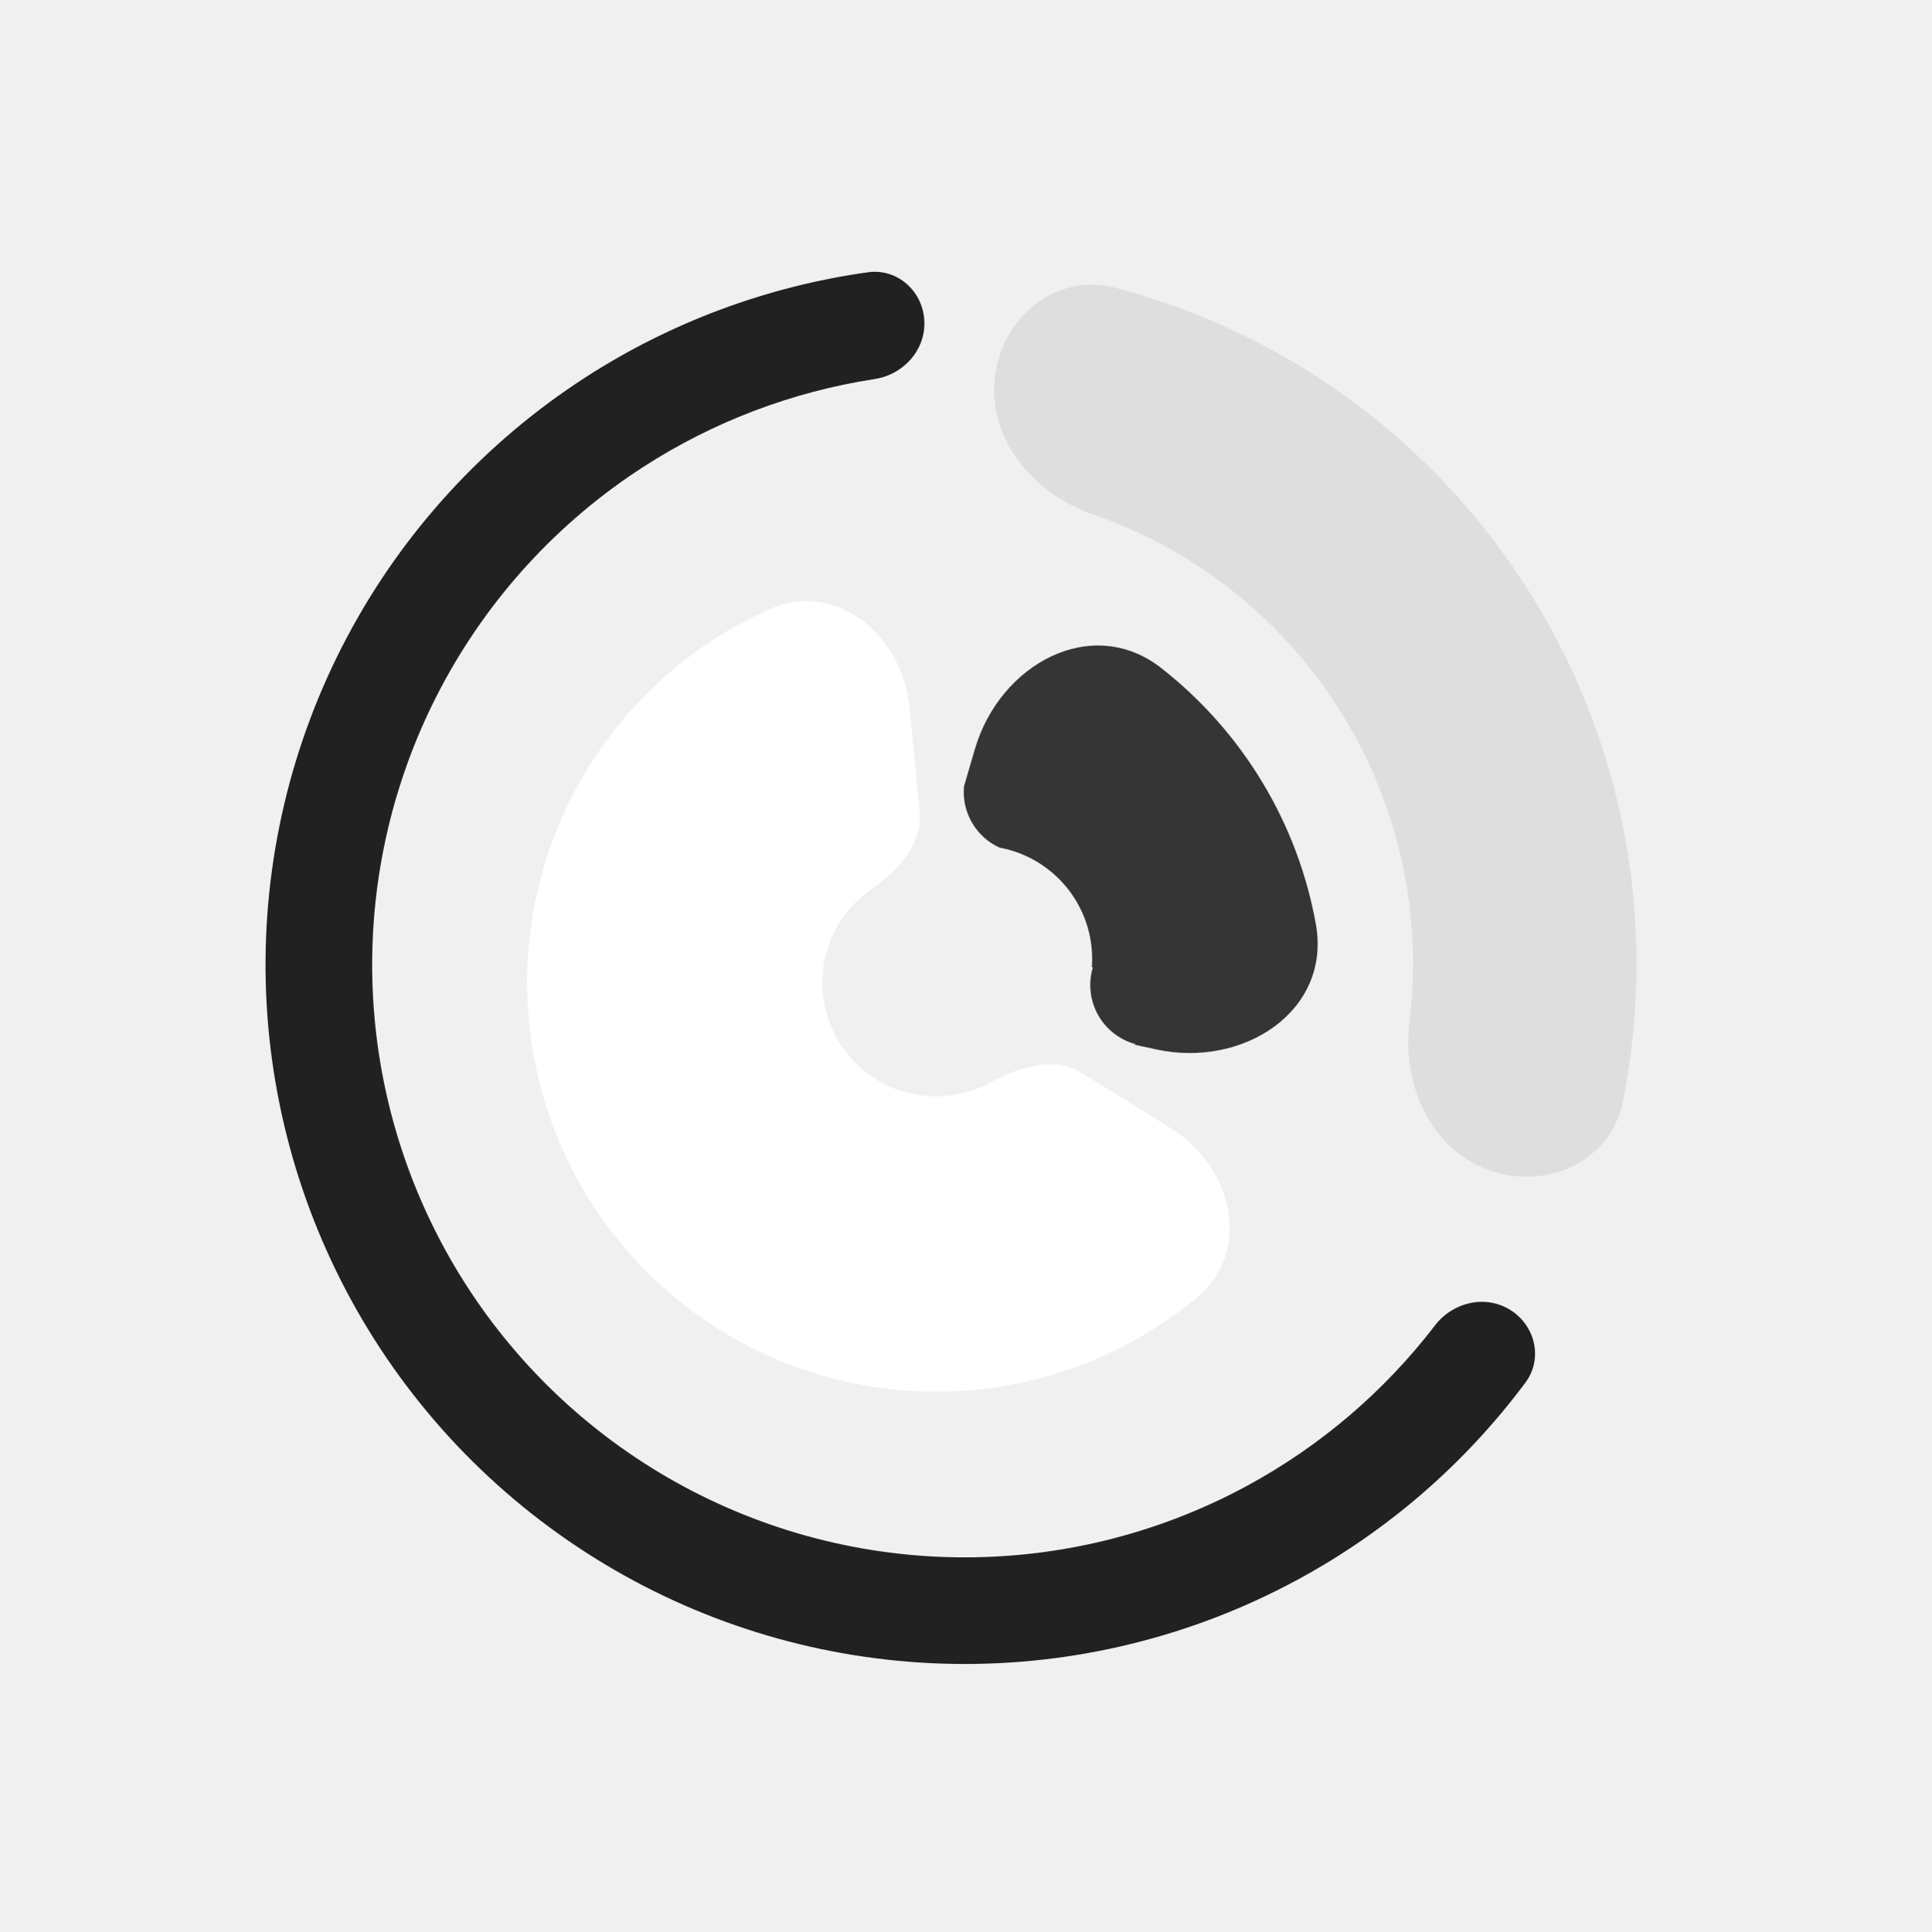
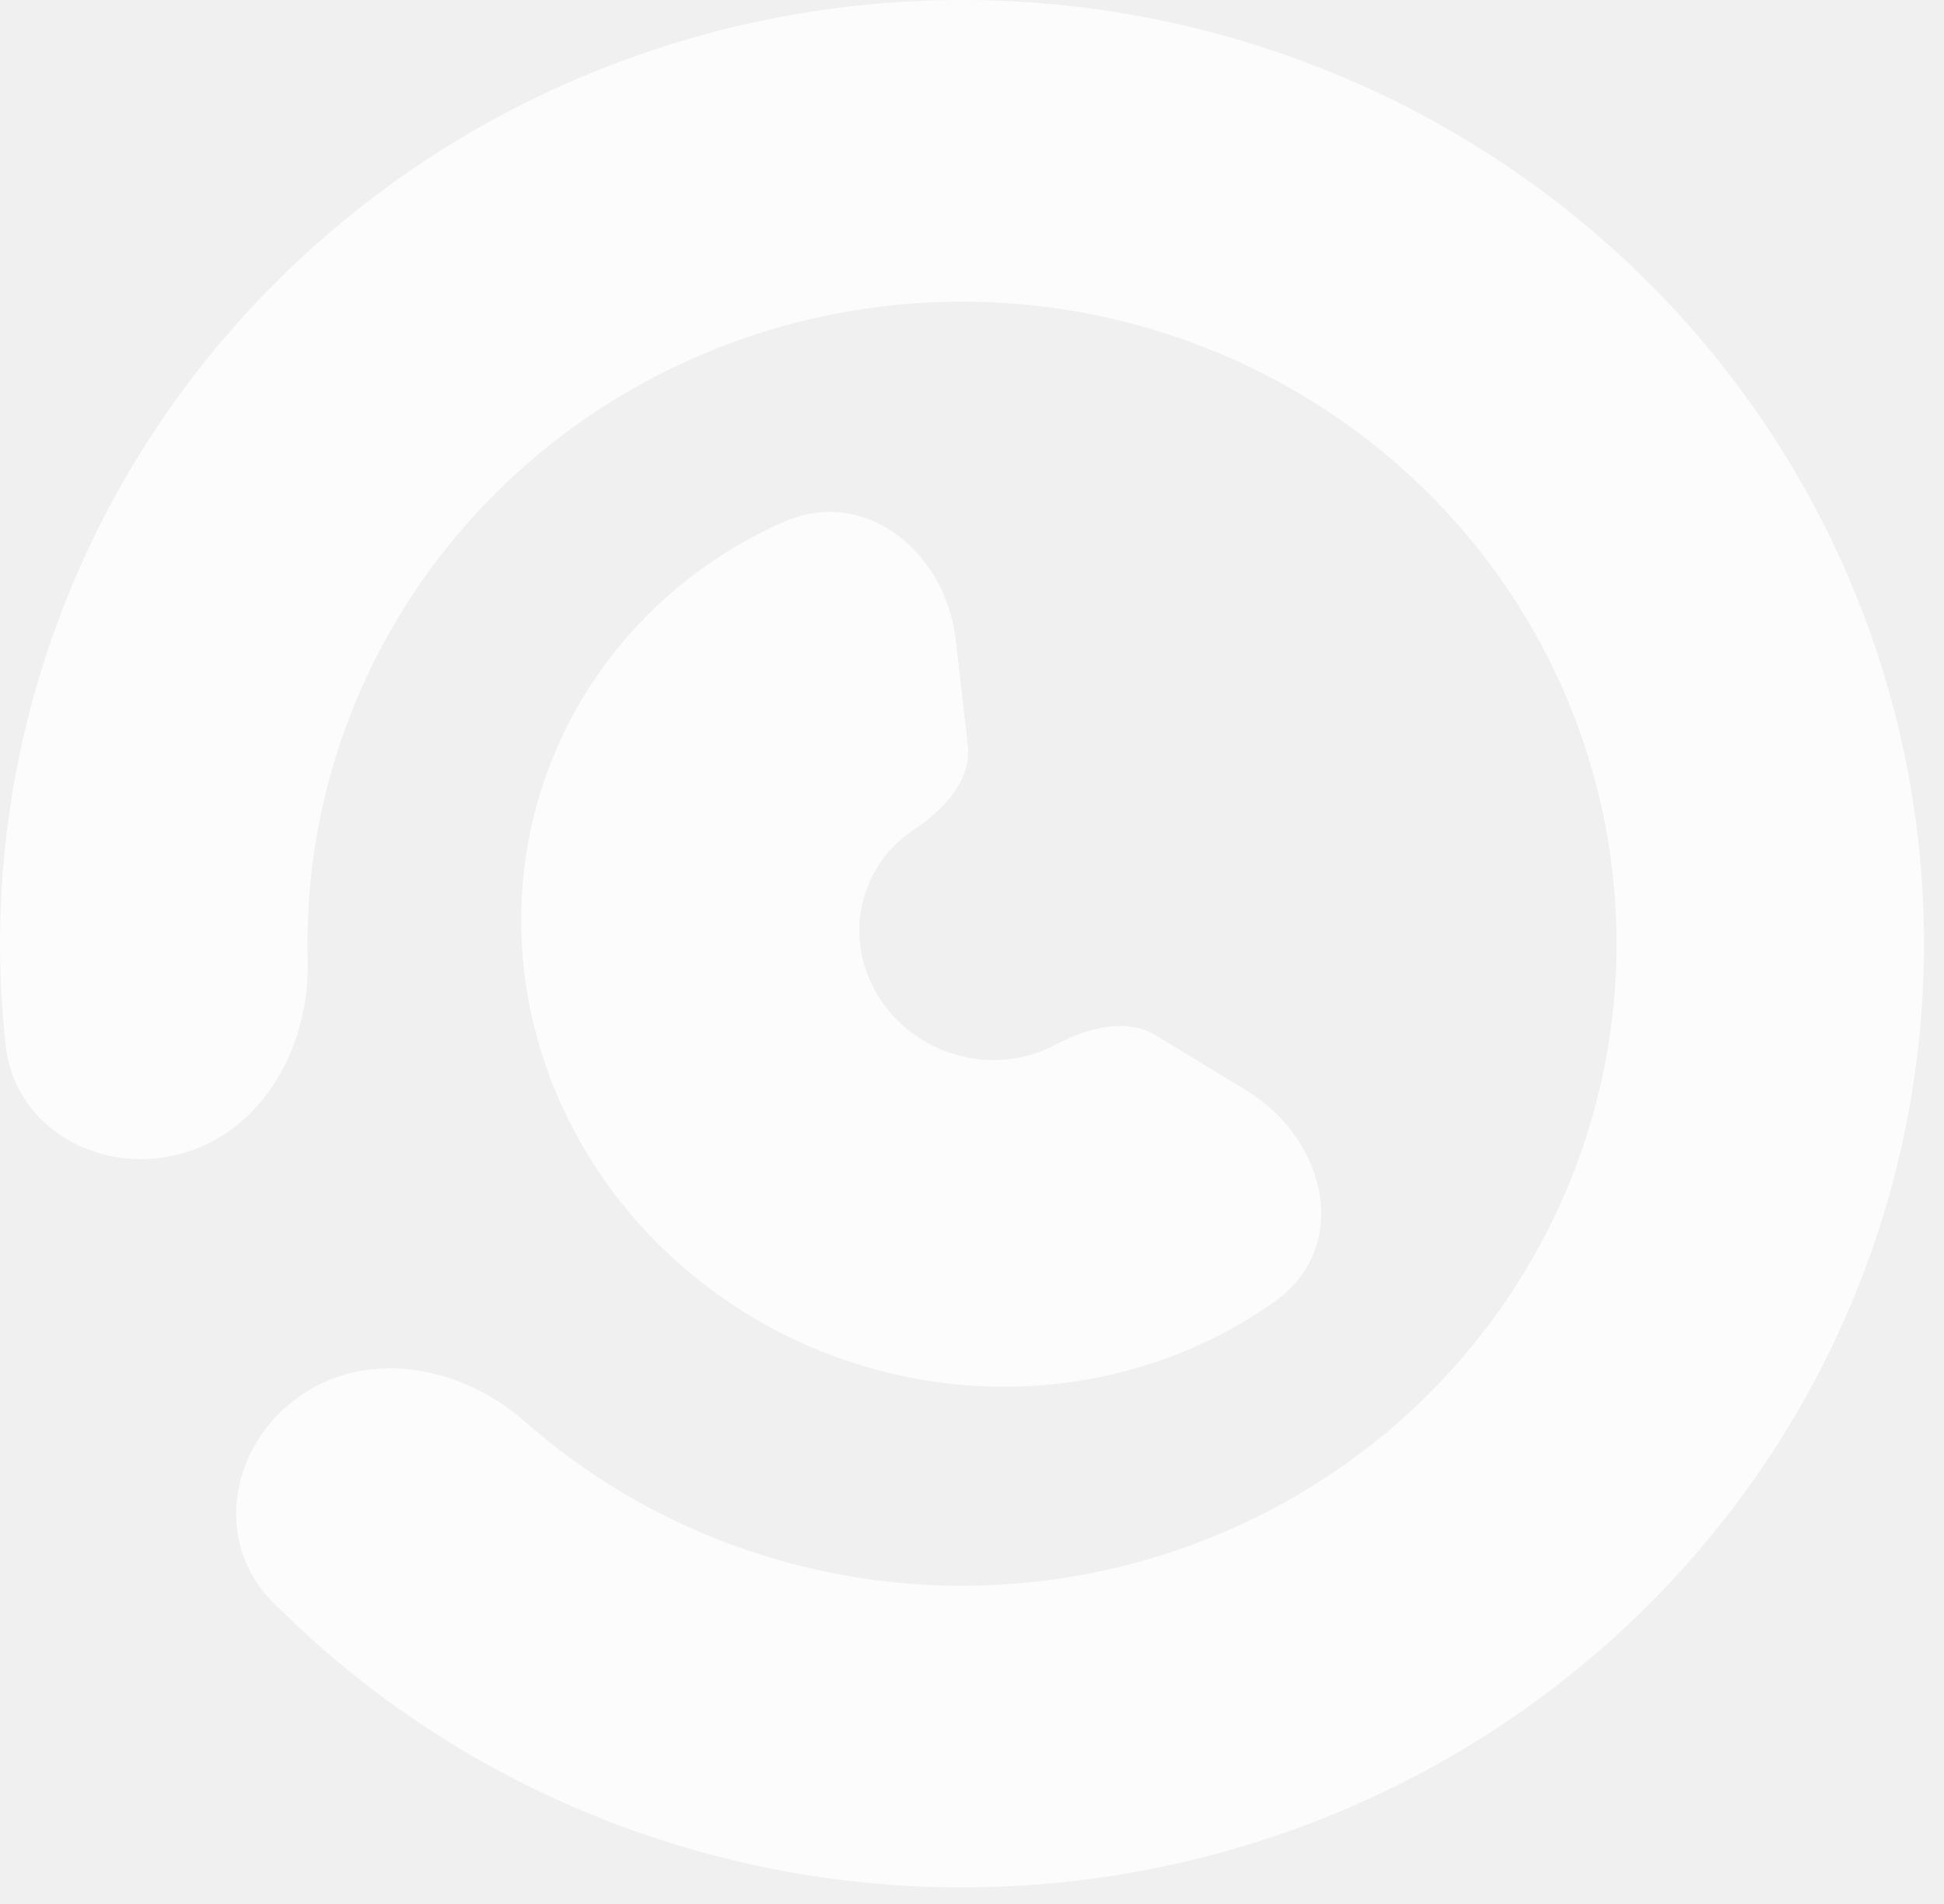
- <svg xmlns="http://www.w3.org/2000/svg" width="145" height="145" viewBox="0 0 145 145" fill="none">
-   <path d="M113.419 98.367C115.287 99.549 115.856 102.032 114.535 103.804C109.984 109.912 104.148 114.97 97.42 118.61C89.517 122.887 80.648 125.063 71.663 124.93C62.678 124.798 53.877 122.362 46.103 117.854C38.33 113.347 31.843 106.92 27.264 99.188C22.685 91.456 20.167 82.678 19.951 73.695C19.736 64.711 21.83 55.823 26.033 47.88C30.236 39.938 36.407 33.207 43.956 28.332C50.382 24.183 57.623 21.497 65.166 20.442C67.356 20.136 69.26 21.828 69.398 24.034C69.537 26.24 67.856 28.123 65.671 28.459C59.495 29.409 53.573 31.652 48.299 35.057C41.901 39.189 36.671 44.893 33.109 51.625C29.547 58.356 27.772 65.889 27.955 73.503C28.137 81.117 30.271 88.556 34.152 95.109C38.032 101.662 43.53 107.109 50.119 110.929C56.707 114.749 64.166 116.814 71.781 116.926C79.396 117.038 86.912 115.194 93.611 111.569C99.132 108.582 103.946 104.467 107.747 99.508C109.092 97.754 111.551 97.184 113.419 98.367Z" fill="#212121" />
-   <path d="M74.682 28.476C75.134 23.864 79.269 20.427 83.75 21.608C88.785 22.934 93.61 25.006 98.061 27.768C104.896 32.011 110.664 37.767 114.921 44.593C119.179 51.419 121.81 59.131 122.613 67.136C123.136 72.348 122.874 77.592 121.85 82.698C120.939 87.241 116.033 89.442 111.693 87.82C107.353 86.197 105.259 81.351 105.826 76.752C106.151 74.125 106.183 71.461 105.917 68.81C105.371 63.364 103.58 58.117 100.684 53.472C97.787 48.828 93.862 44.912 89.212 42.025C86.948 40.62 84.542 39.478 82.04 38.613C77.661 37.1 74.229 33.087 74.682 28.476Z" fill="#DEDEDE" />
-   <path d="M87.877 84.691C92.571 87.6 94.088 93.942 89.829 97.46C88.396 98.643 86.853 99.699 85.217 100.61C80.652 103.153 75.514 104.489 70.289 104.492C65.064 104.495 59.925 103.164 55.358 100.626C50.791 98.088 46.948 94.426 44.192 89.987C41.435 85.548 39.857 80.479 39.607 75.26C39.356 70.04 40.442 64.843 42.76 60.159C45.079 55.476 48.554 51.462 52.857 48.496C54.398 47.434 56.027 46.519 57.722 45.759C62.762 43.499 67.776 47.67 68.303 53.168L69.05 60.966C69.279 63.35 67.406 65.392 65.435 66.751C64.238 67.576 63.272 68.692 62.627 69.994C61.983 71.296 61.681 72.741 61.751 74.192C61.82 75.644 62.259 77.053 63.025 78.287C63.792 79.522 64.86 80.54 66.13 81.246C67.4 81.951 68.829 82.321 70.282 82.32C71.734 82.32 73.163 81.948 74.433 81.241C76.524 80.076 79.185 79.302 81.22 80.564L87.877 84.691Z" fill="white" />
-   <path fill-rule="evenodd" clip-rule="evenodd" d="M73.198 56.239C75.06 49.865 81.981 46.071 87.205 50.17C90.217 52.534 92.801 55.441 94.803 58.771C96.786 62.07 98.127 65.667 98.796 69.377C99.974 75.918 93.332 80.205 86.836 78.796L85.216 78.445L85.231 78.39C84.641 78.227 84.09 77.947 83.609 77.568C83.129 77.189 82.728 76.717 82.432 76.181C82.136 75.645 81.95 75.055 81.885 74.446C81.82 73.837 81.877 73.221 82.054 72.634L81.976 72.611C81.99 72.409 82 72.206 82 72.001C82 68.365 79.718 65.264 76.508 64.049L76.51 64.035C76.49 64.033 76.471 64.029 76.452 64.027C76.005 63.861 75.539 63.734 75.06 63.645C74.962 63.601 74.864 63.555 74.769 63.504C74.231 63.212 73.757 62.816 73.373 62.339C72.99 61.861 72.704 61.311 72.536 60.722C72.38 60.175 72.328 59.604 72.38 59.038L73.198 56.239Z" fill="#353535" />
+ <svg xmlns="http://www.w3.org/2000/svg" width="49" height="48" viewBox="0 0 49 48" fill="none">
+   <path d="M15.871 1.465C21.571 -0.594 27.851 -0.479 33.469 1.787C39.086 4.053 43.632 8.305 46.208 13.702C48.784 19.099 49.201 25.248 47.378 30.933C45.555 36.617 41.624 41.423 36.362 44.4C31.101 47.377 24.892 48.308 18.964 47.01C14.33 45.995 10.132 43.675 6.862 40.375C5.351 38.85 5.809 36.389 7.588 35.174C9.321 33.99 11.655 34.451 13.225 35.834C15.316 37.676 17.869 38.979 20.653 39.589C24.686 40.472 28.91 39.839 32.49 37.813C36.07 35.788 38.745 32.517 39.985 28.649C41.226 24.782 40.942 20.599 39.19 16.927C37.437 13.255 34.344 10.362 30.521 8.82C26.699 7.279 22.427 7.2 18.549 8.601C14.671 10.001 11.469 12.779 9.578 16.384C8.3 18.82 7.684 21.515 7.756 24.213C7.813 26.364 6.635 28.528 4.553 29.088C2.507 29.638 0.37 28.441 0.14 26.34C-0.365 21.741 0.505 17.067 2.688 12.905C5.467 7.606 10.171 3.523 15.871 1.465ZM19.748 13.159C21.805 12.247 23.835 13.917 24.088 16.116L24.395 18.784C24.495 19.66 23.787 20.421 23.039 20.913C22.584 21.212 22.22 21.622 21.98 22.102C21.739 22.581 21.632 23.116 21.667 23.655C21.702 24.195 21.879 24.721 22.181 25.183C22.483 25.646 22.9 26.031 23.393 26.301C23.885 26.57 24.436 26.715 24.994 26.724C25.553 26.732 26.1 26.602 26.584 26.347C27.376 25.929 28.375 25.64 29.134 26.102L31.415 27.489C33.434 28.717 34.072 31.428 32.136 32.808C31.726 33.099 31.294 33.366 30.844 33.603C29.104 34.521 27.136 34.988 25.128 34.959C23.119 34.93 21.136 34.406 19.365 33.437C17.595 32.467 16.096 31.084 15.01 29.42C13.924 27.755 13.287 25.864 13.16 23.924C13.033 21.984 13.419 20.059 14.283 18.333C15.147 16.607 16.459 15.136 18.096 14.059C18.62 13.714 19.174 13.414 19.748 13.159Z" fill="white" fill-opacity="0.8" />
</svg>
